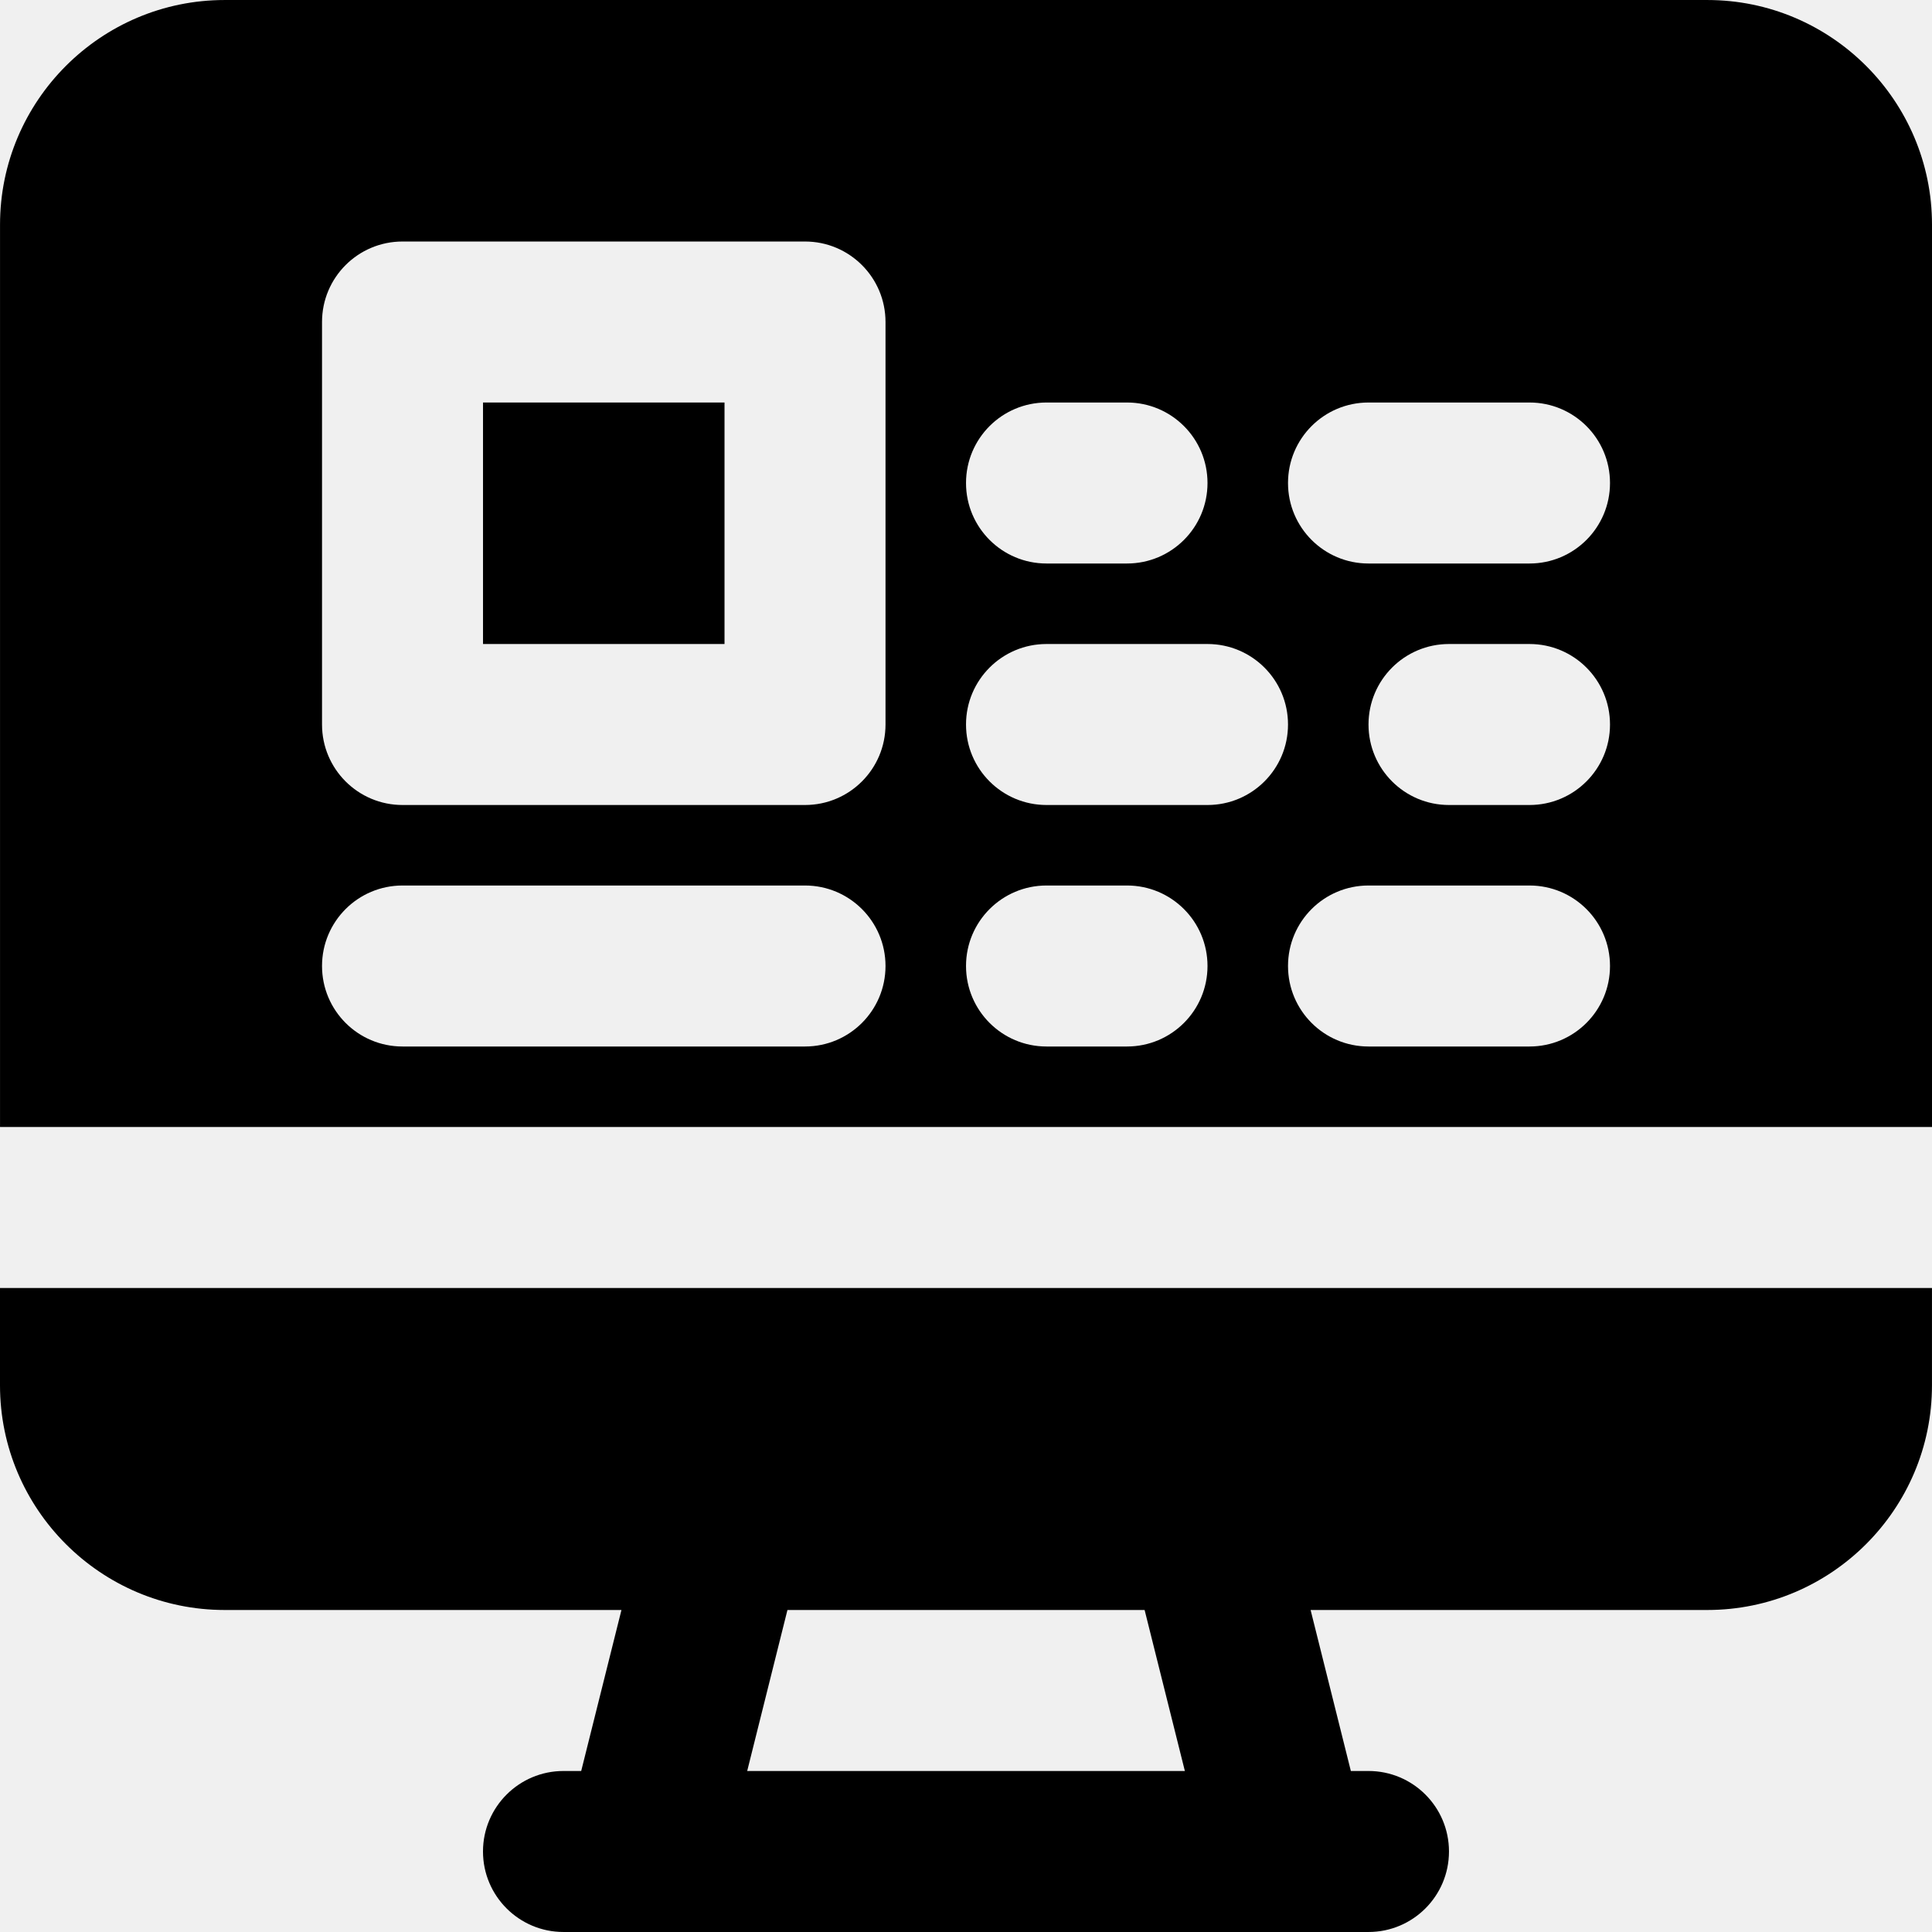
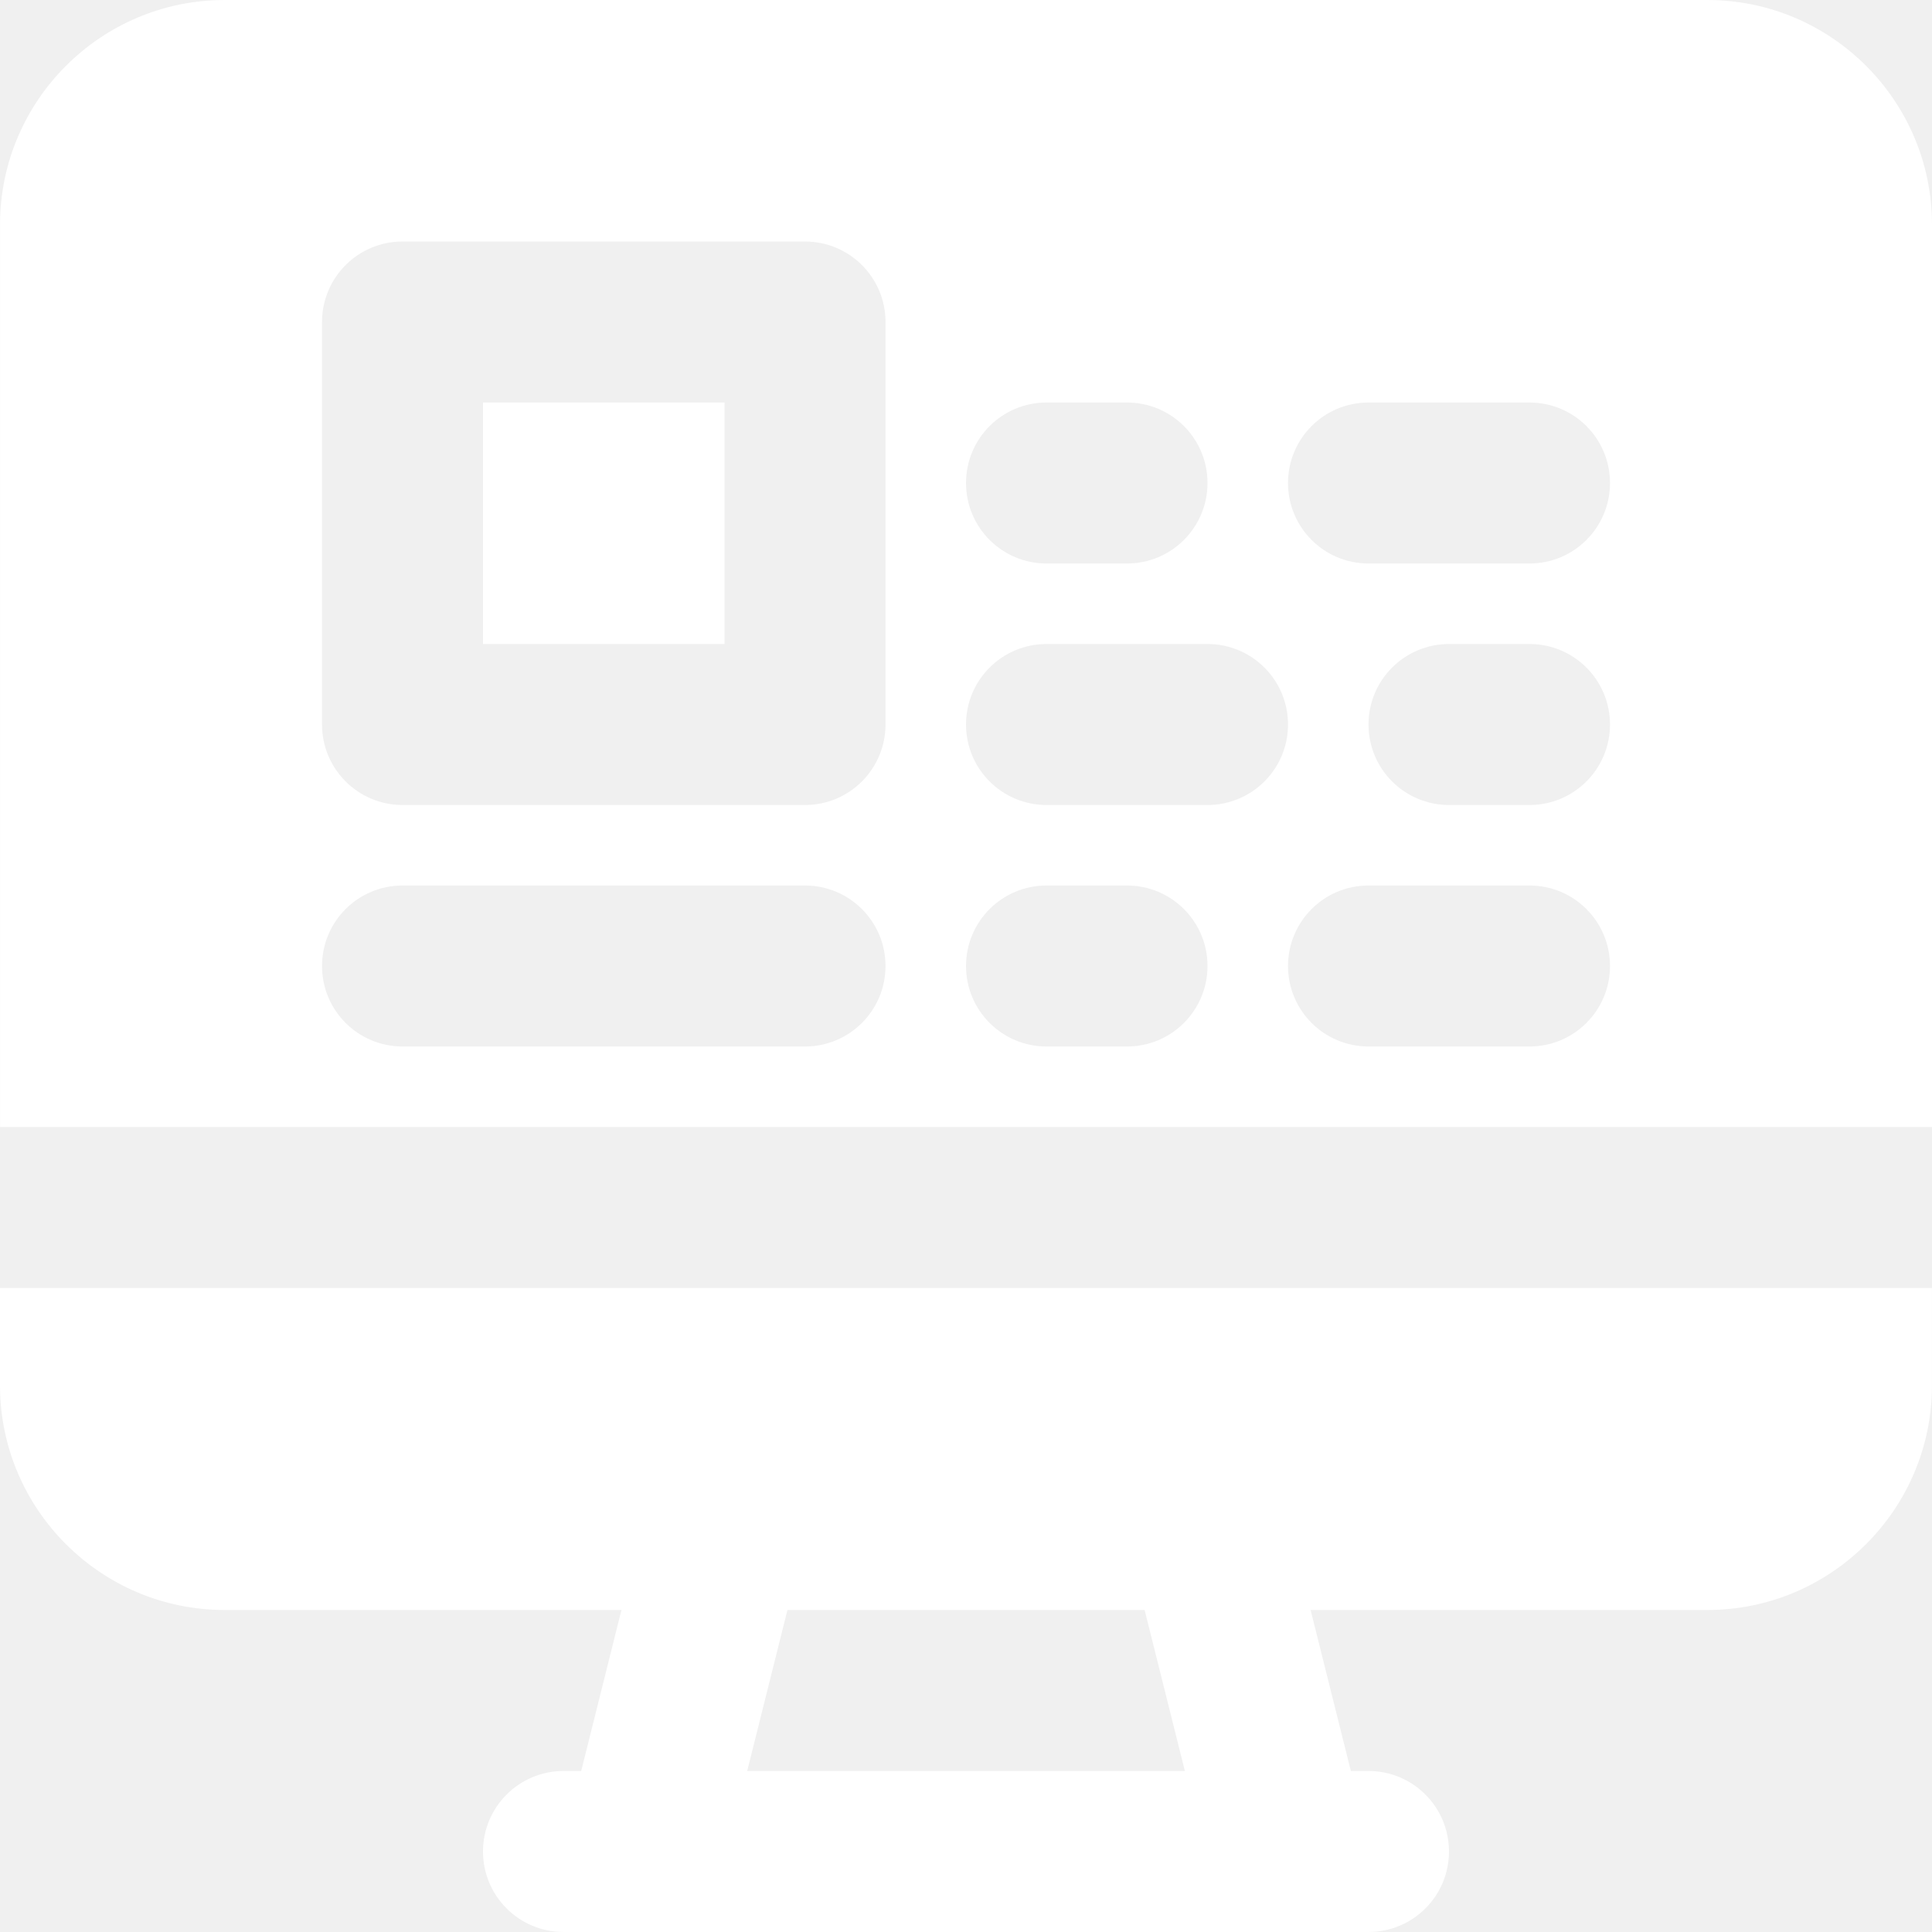
- <svg xmlns="http://www.w3.org/2000/svg" fill="#000000" version="1.1" id="Layer_1" viewBox="0 0 512.006 512.006" xml:space="preserve">
+ <svg xmlns="http://www.w3.org/2000/svg" fill="#ffffff" version="1.1" id="Layer_1" viewBox="0 0 512.006 512.006" xml:space="preserve">
  <g>
    <g>
      <g>
        <rect x="128.006" y="106.67" width="64" height="64" />
        <path d="M452.465,0.003H59.548c-32.832,0-59.541,26.709-59.541,59.541V298.67h512V59.545     C512.006,26.713,485.297,0.003,452.465,0.003z M277.34,106.67h21.333c11.797,0,21.333,9.557,21.333,21.333     s-9.536,21.333-21.333,21.333H277.34c-11.797,0-21.333-9.557-21.333-21.333S265.542,106.67,277.34,106.67z M213.34,277.337     H106.673c-11.797,0-21.333-9.557-21.333-21.333s9.536-21.333,21.333-21.333H213.34c11.797,0,21.333,9.557,21.333,21.333     S225.137,277.337,213.34,277.337z M234.673,192.003c0,11.776-9.536,21.333-21.333,21.333H106.673     c-11.797,0-21.333-9.557-21.333-21.333V85.337c0-11.776,9.536-21.333,21.333-21.333H213.34c11.797,0,21.333,9.557,21.333,21.333     V192.003z M298.673,277.337H277.34c-11.797,0-21.333-9.557-21.333-21.333s9.536-21.333,21.333-21.333h21.333     c11.797,0,21.333,9.557,21.333,21.333S310.47,277.337,298.673,277.337z M320.006,213.337H277.34     c-11.797,0-21.333-9.557-21.333-21.333s9.536-21.333,21.333-21.333h42.667c11.797,0,21.333,9.557,21.333,21.333     S331.804,213.337,320.006,213.337z M405.34,277.337h-42.667c-11.797,0-21.333-9.557-21.333-21.333s9.536-21.333,21.333-21.333     h42.667c11.797,0,21.333,9.557,21.333,21.333S417.137,277.337,405.34,277.337z M405.34,213.337h-21.333     c-11.797,0-21.333-9.557-21.333-21.333s9.536-21.333,21.333-21.333h21.333c11.797,0,21.333,9.557,21.333,21.333     S417.137,213.337,405.34,213.337z M405.34,149.337h-42.667c-11.797,0-21.333-9.557-21.333-21.333s9.536-21.333,21.333-21.333     h42.667c11.797,0,21.333,9.557,21.333,21.333S417.137,149.337,405.34,149.337z" />
        <path d="M0,367.129c0,32.832,26.709,59.541,59.541,59.541h105.152l-10.667,42.667h-4.693c-11.776,0-21.333,9.557-21.333,21.333     s9.557,21.333,21.333,21.333h21.333h170.667h21.333c11.797,0,21.333-9.557,21.333-21.333s-9.536-21.333-21.333-21.333h-4.672     l-10.667-42.667h105.131c32.832,0,59.541-26.709,59.541-59.541v-25.792H0V367.129z M208.683,426.67h94.656l10.667,42.667H198.016     L208.683,426.67z" />
      </g>
    </g>
  </g>
</svg>
